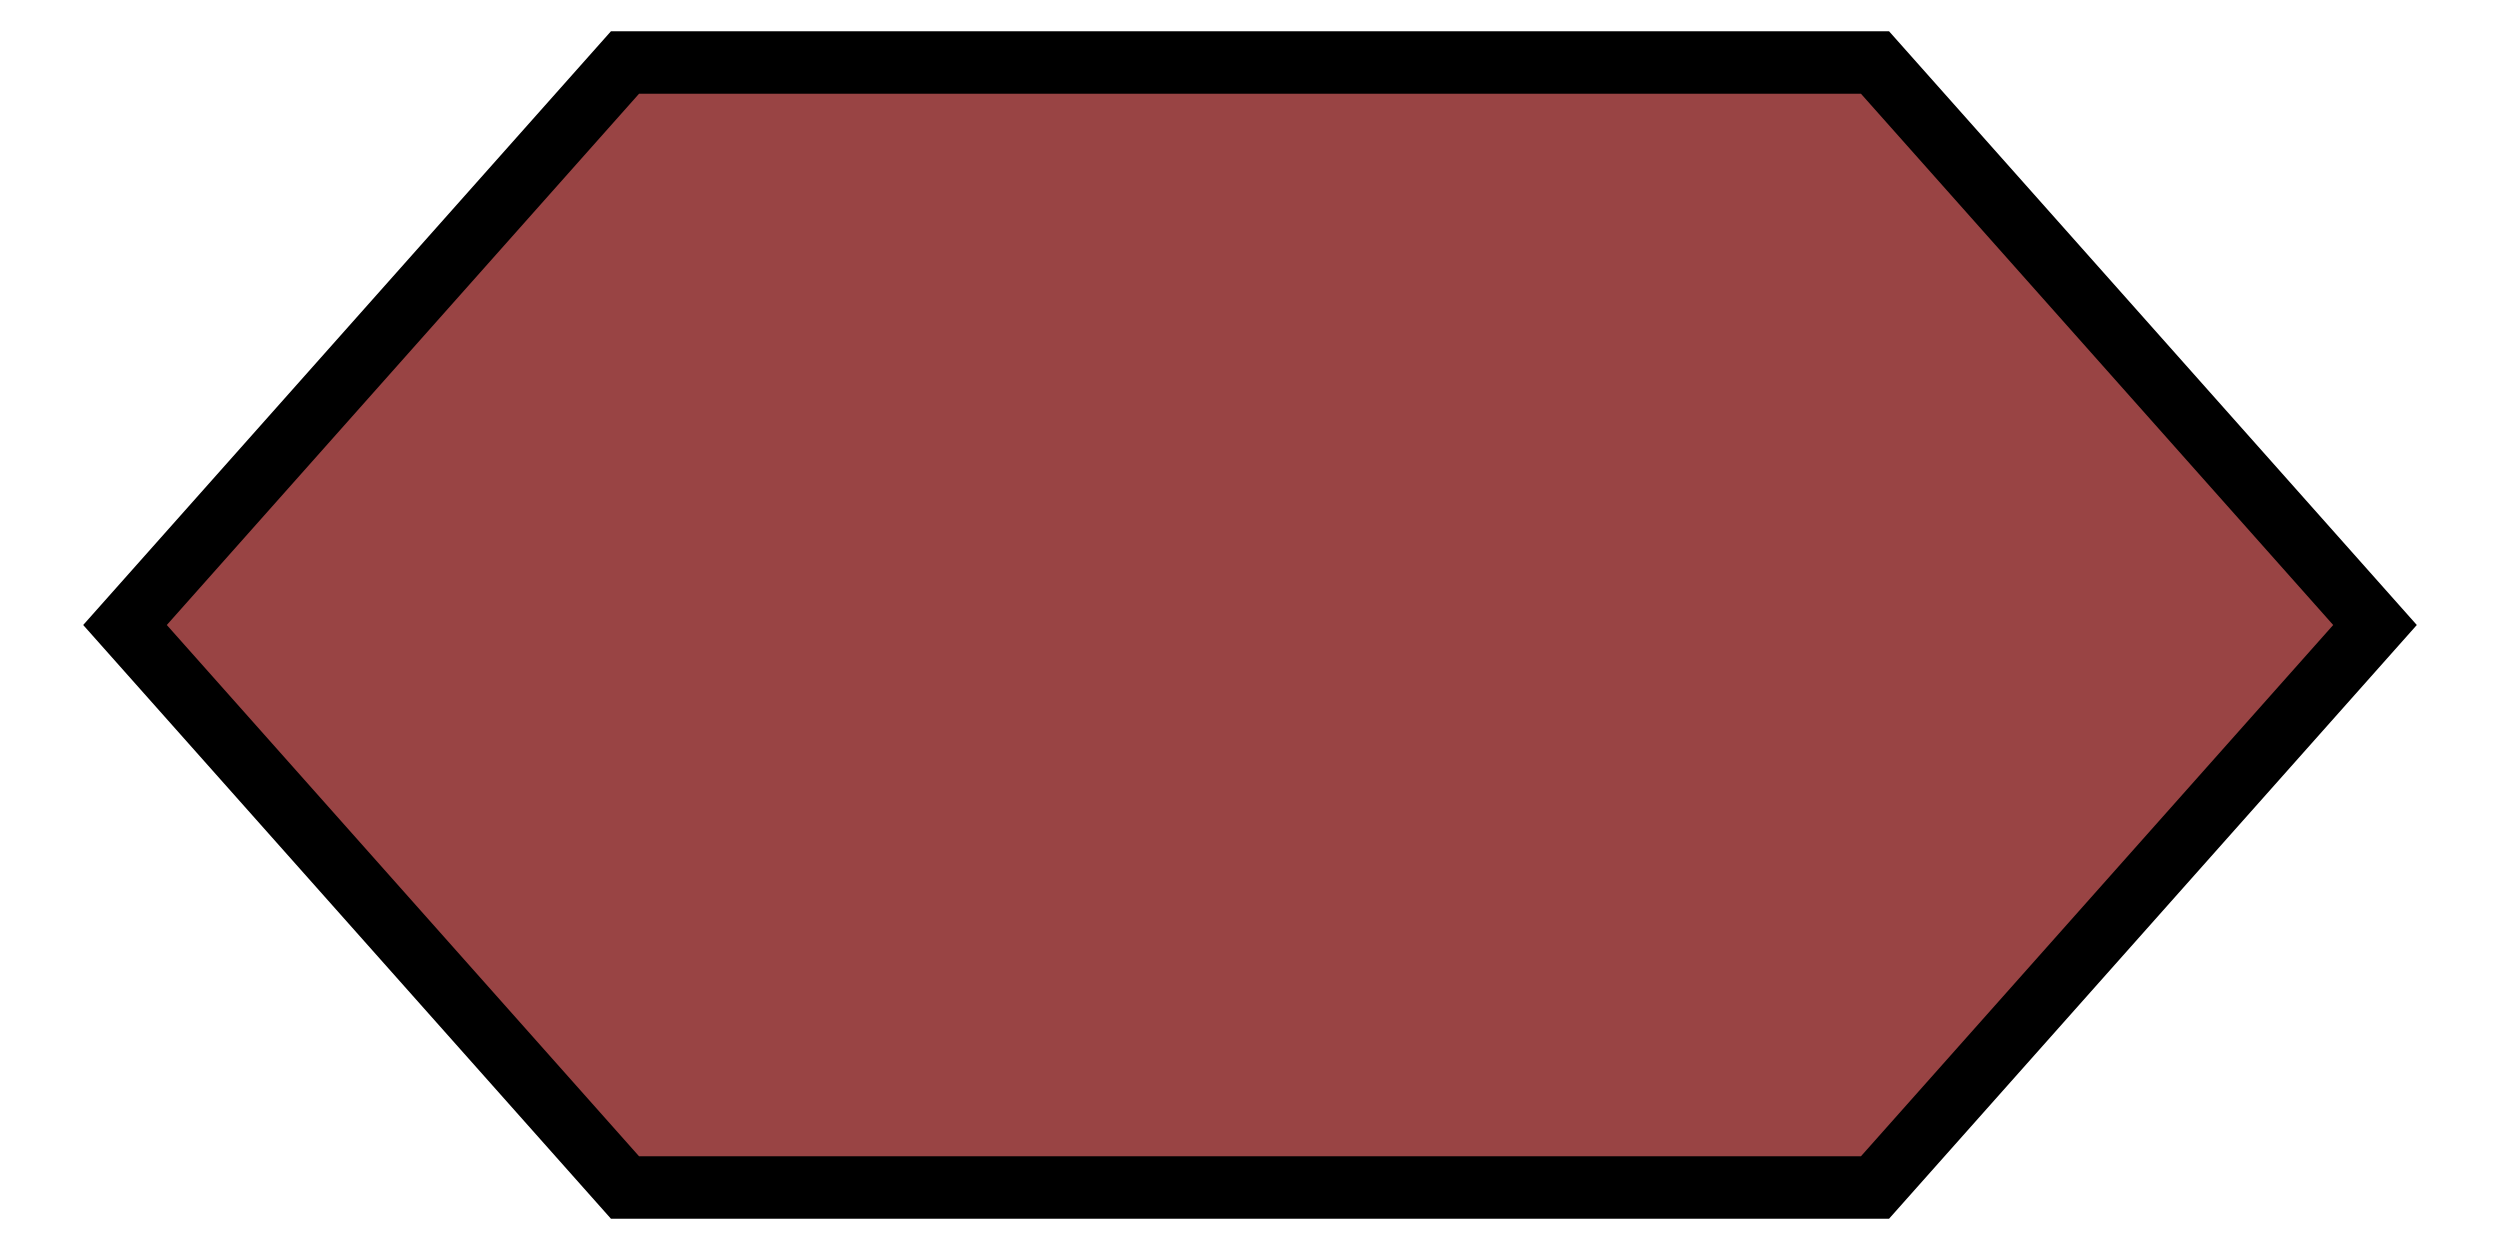
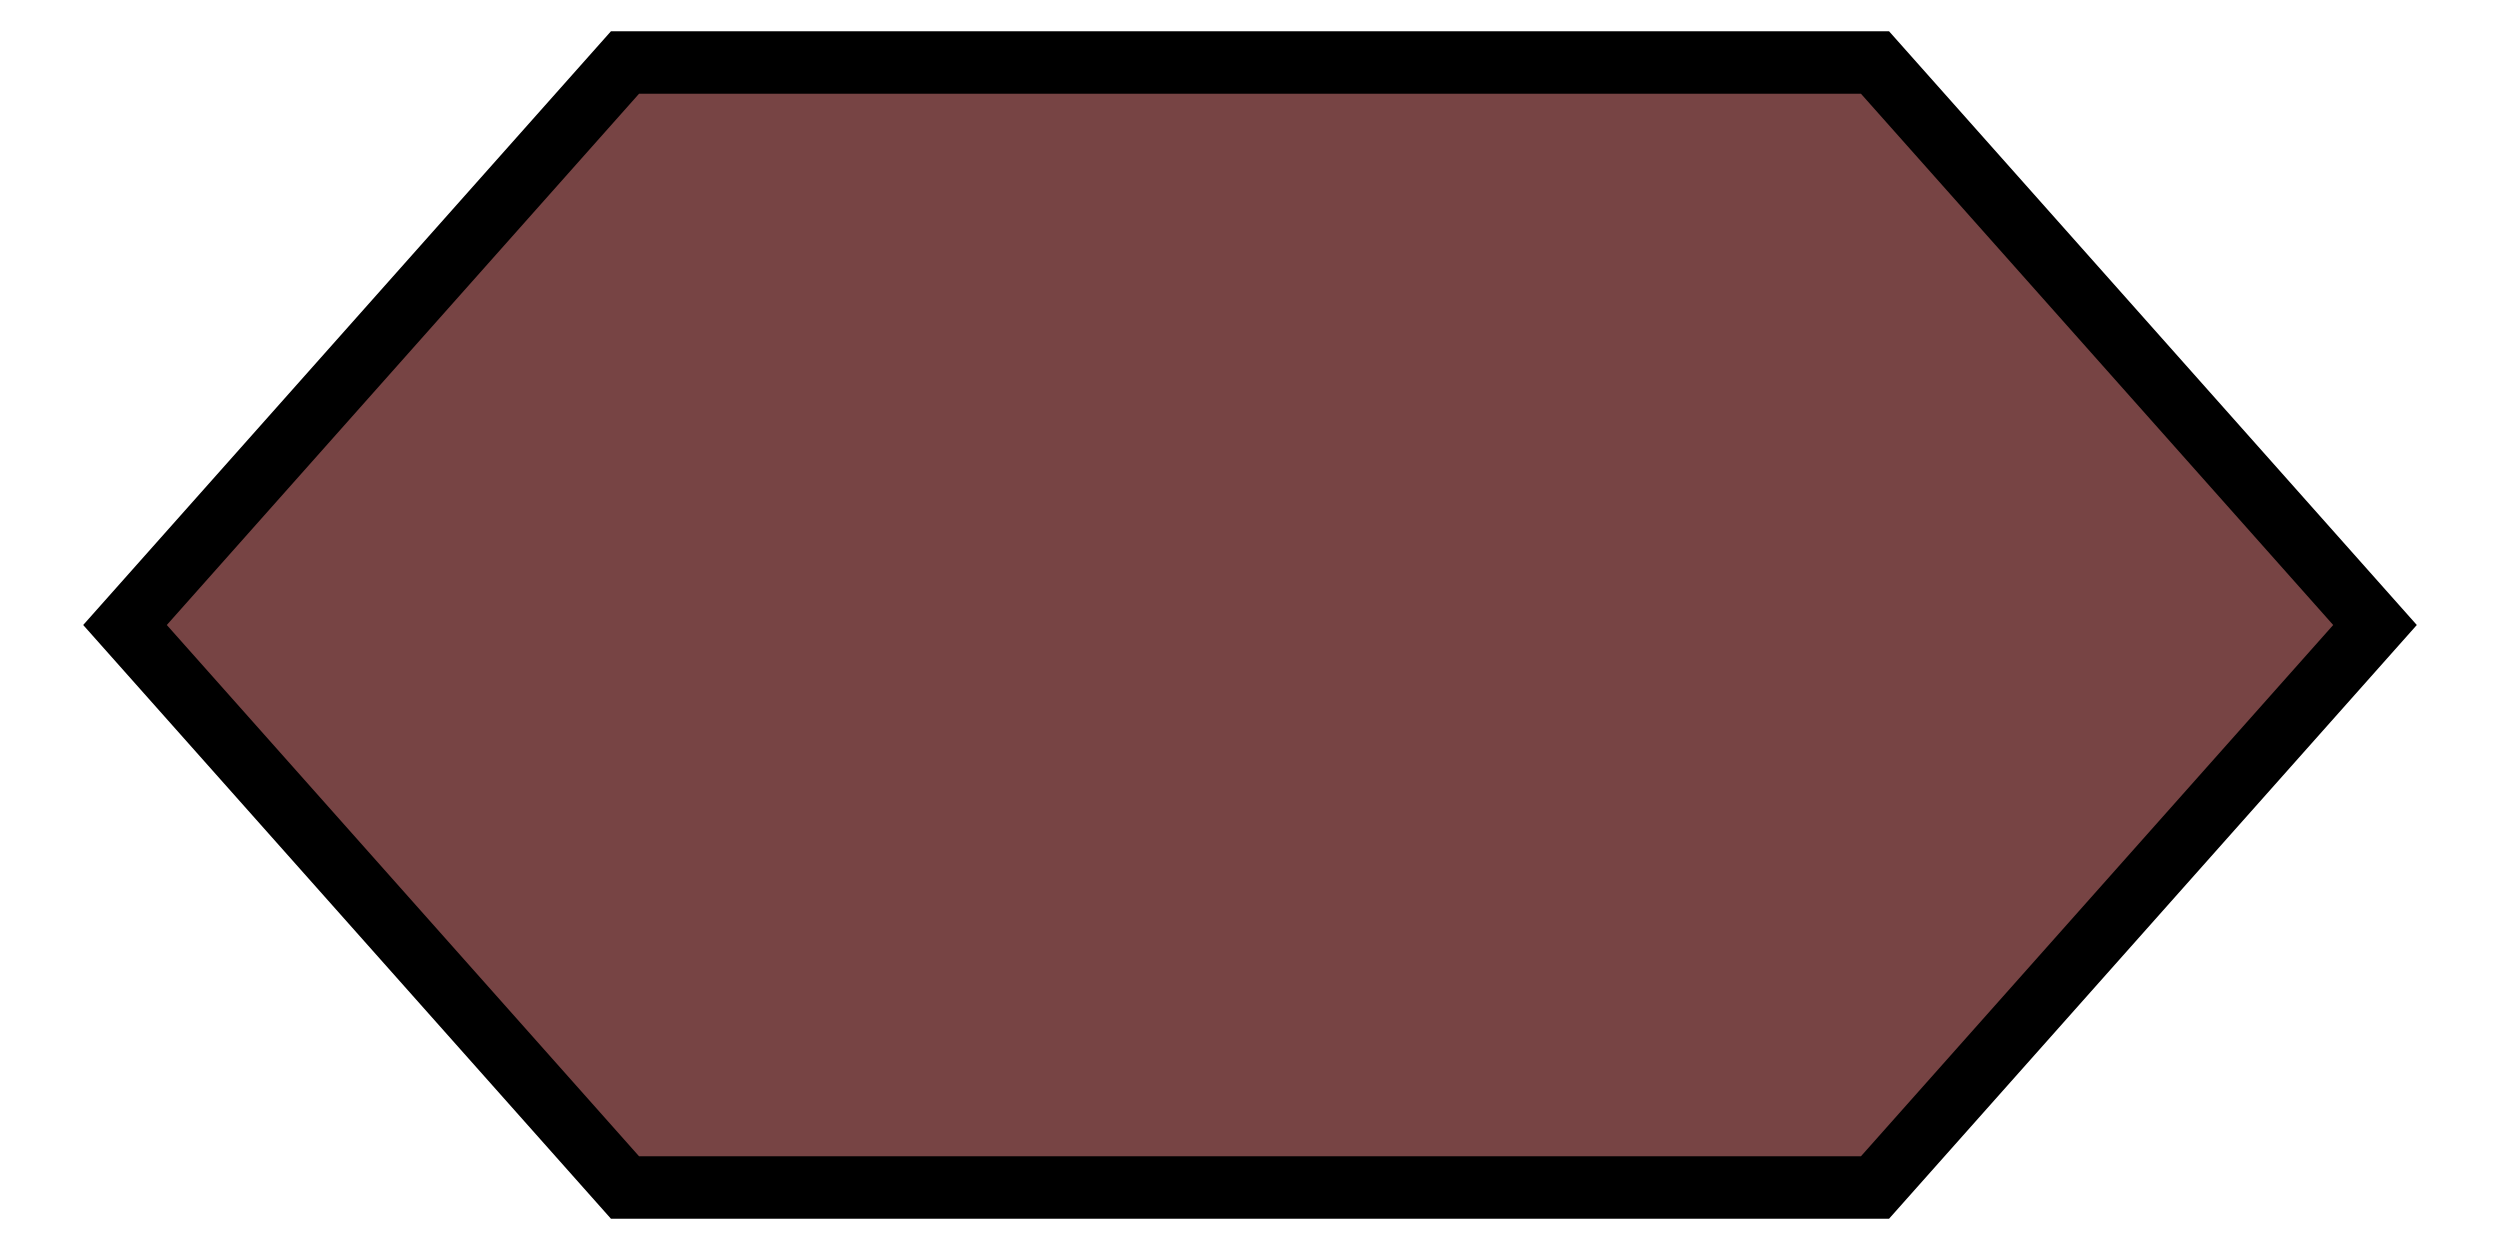
<svg xmlns="http://www.w3.org/2000/svg" version="1.1" width="40px" height="20px">
  <g>
-     <path d="M 10 1 L 30 1 L 38 10 L 30 19 L 10 19 L 2 10 Z" fill="#944" stroke="#000000" stroke-width="1" />
+     <path d="M 10 1 L 30 1 L 38 10 L 30 19 L 10 19 L 2 10 Z" fill="#744" stroke="#000000" stroke-width="1" />
  </g>
</svg>
